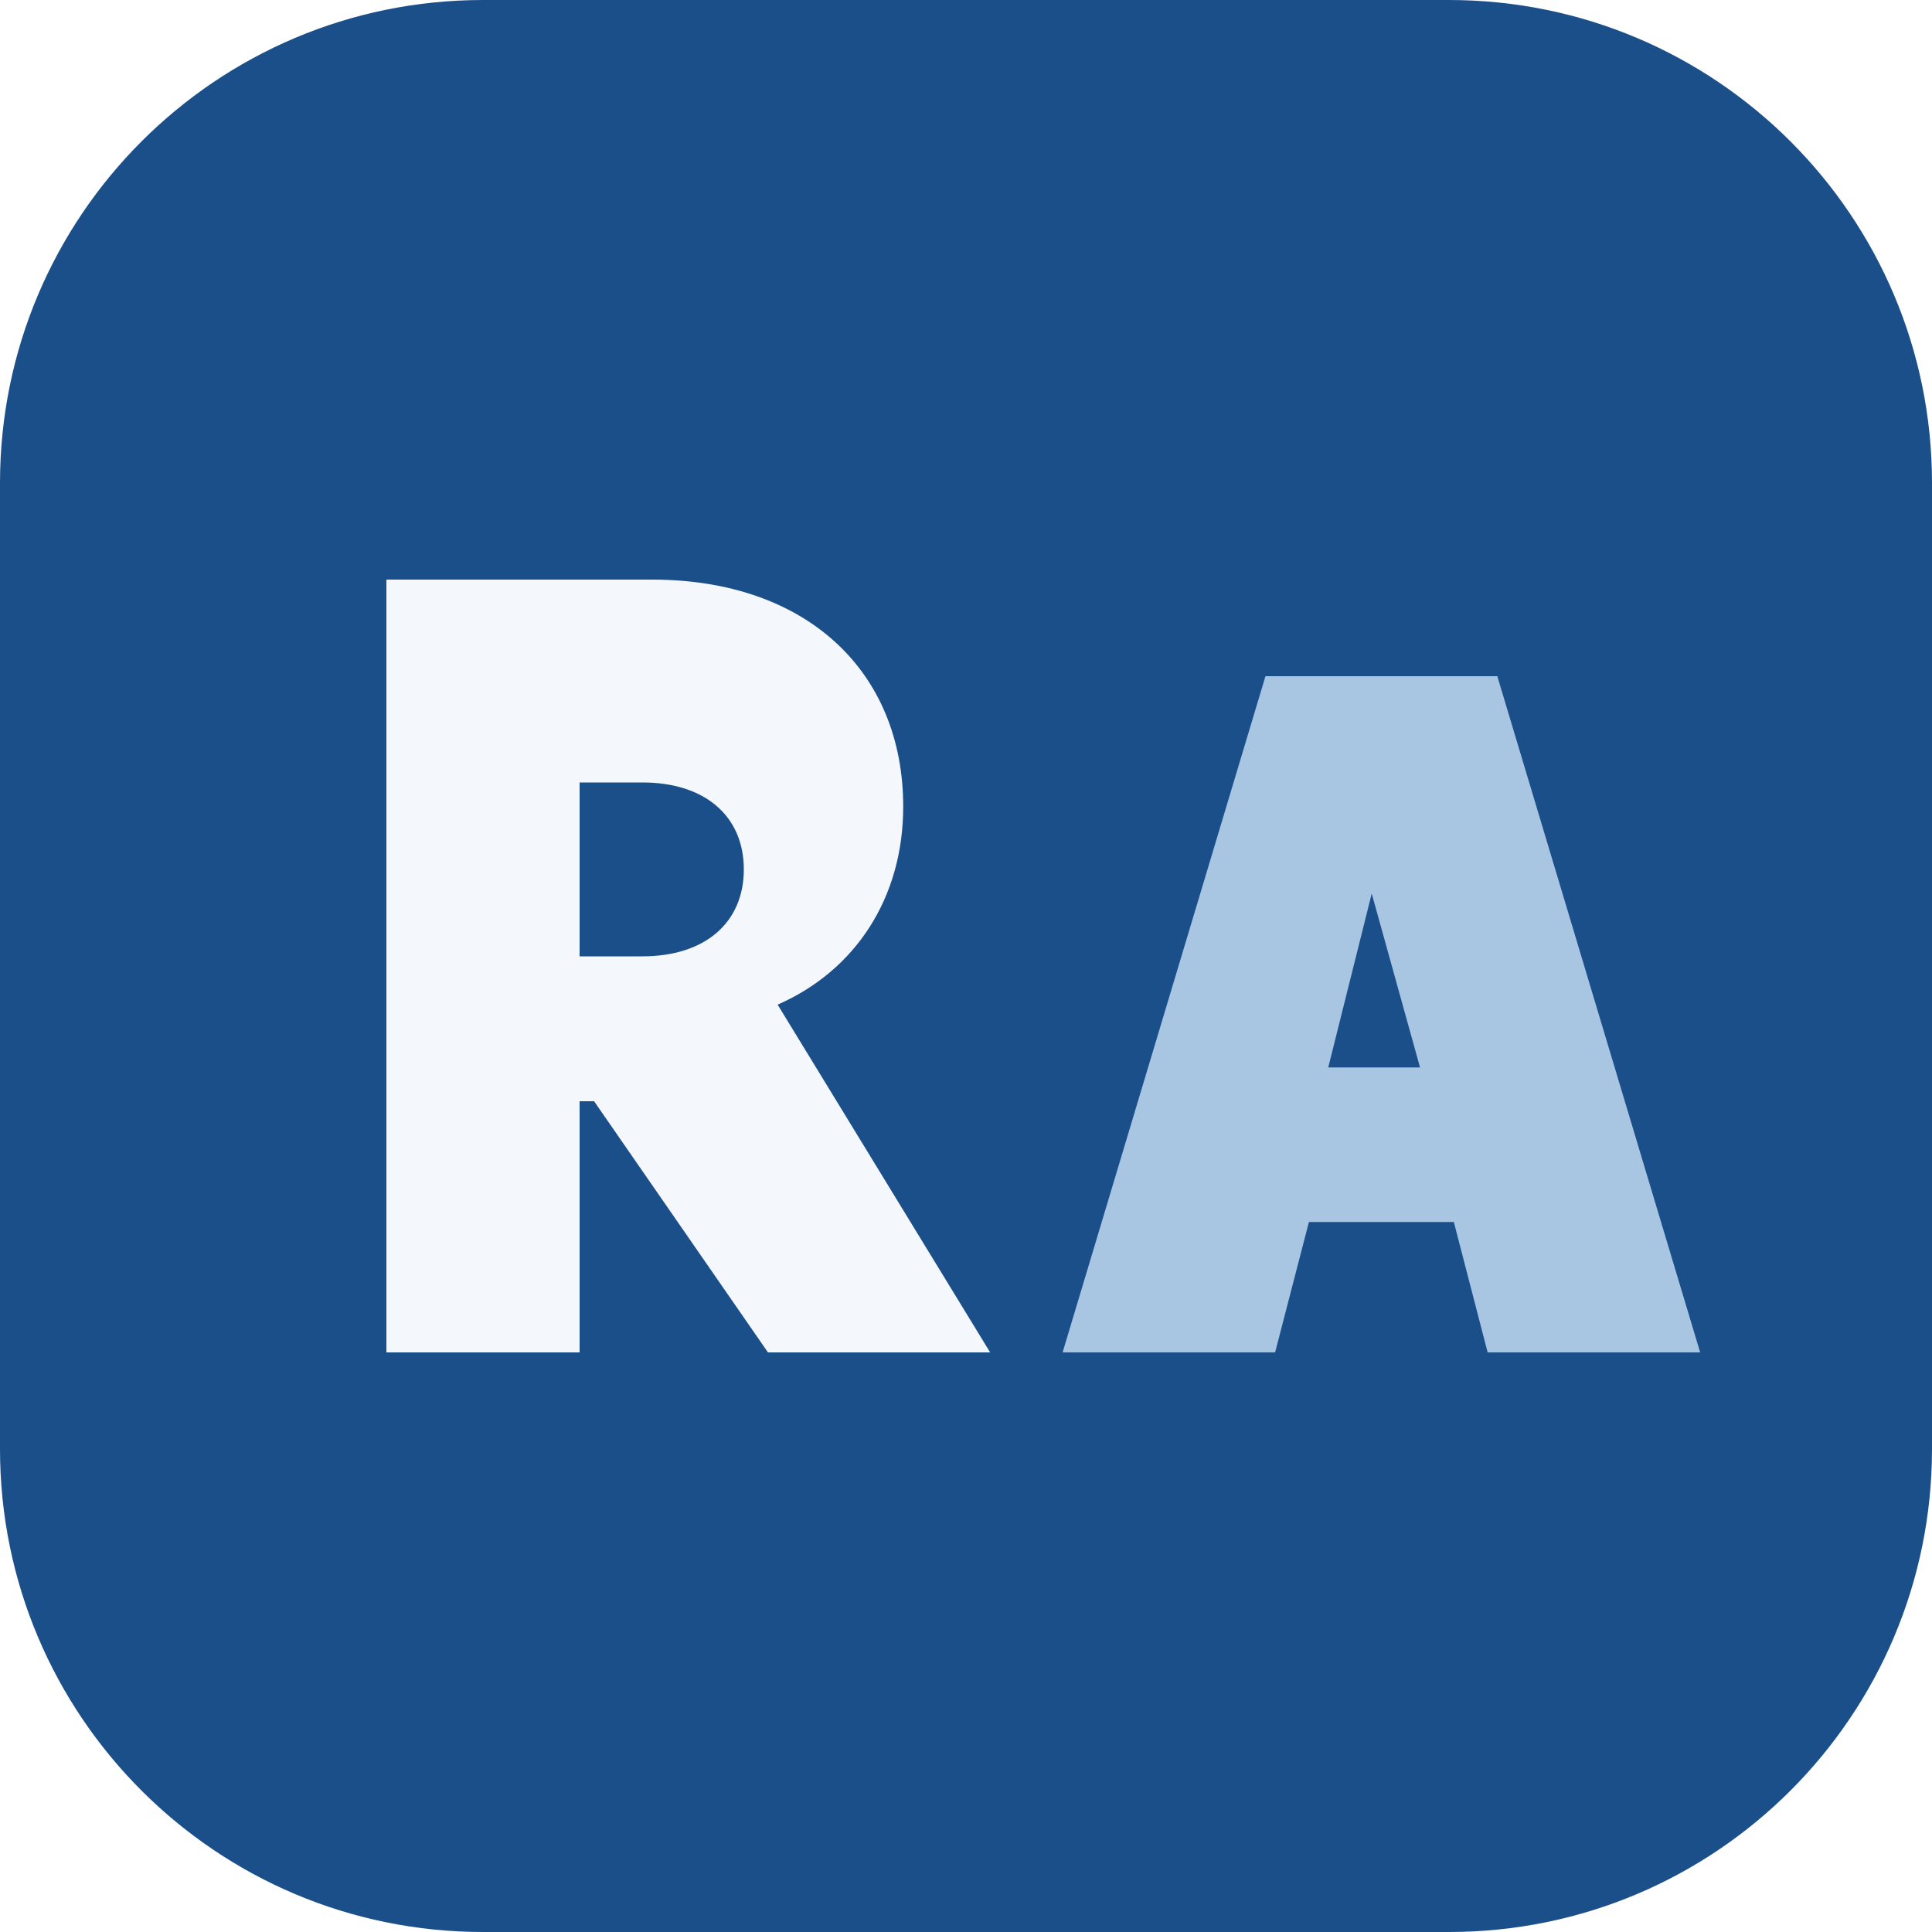
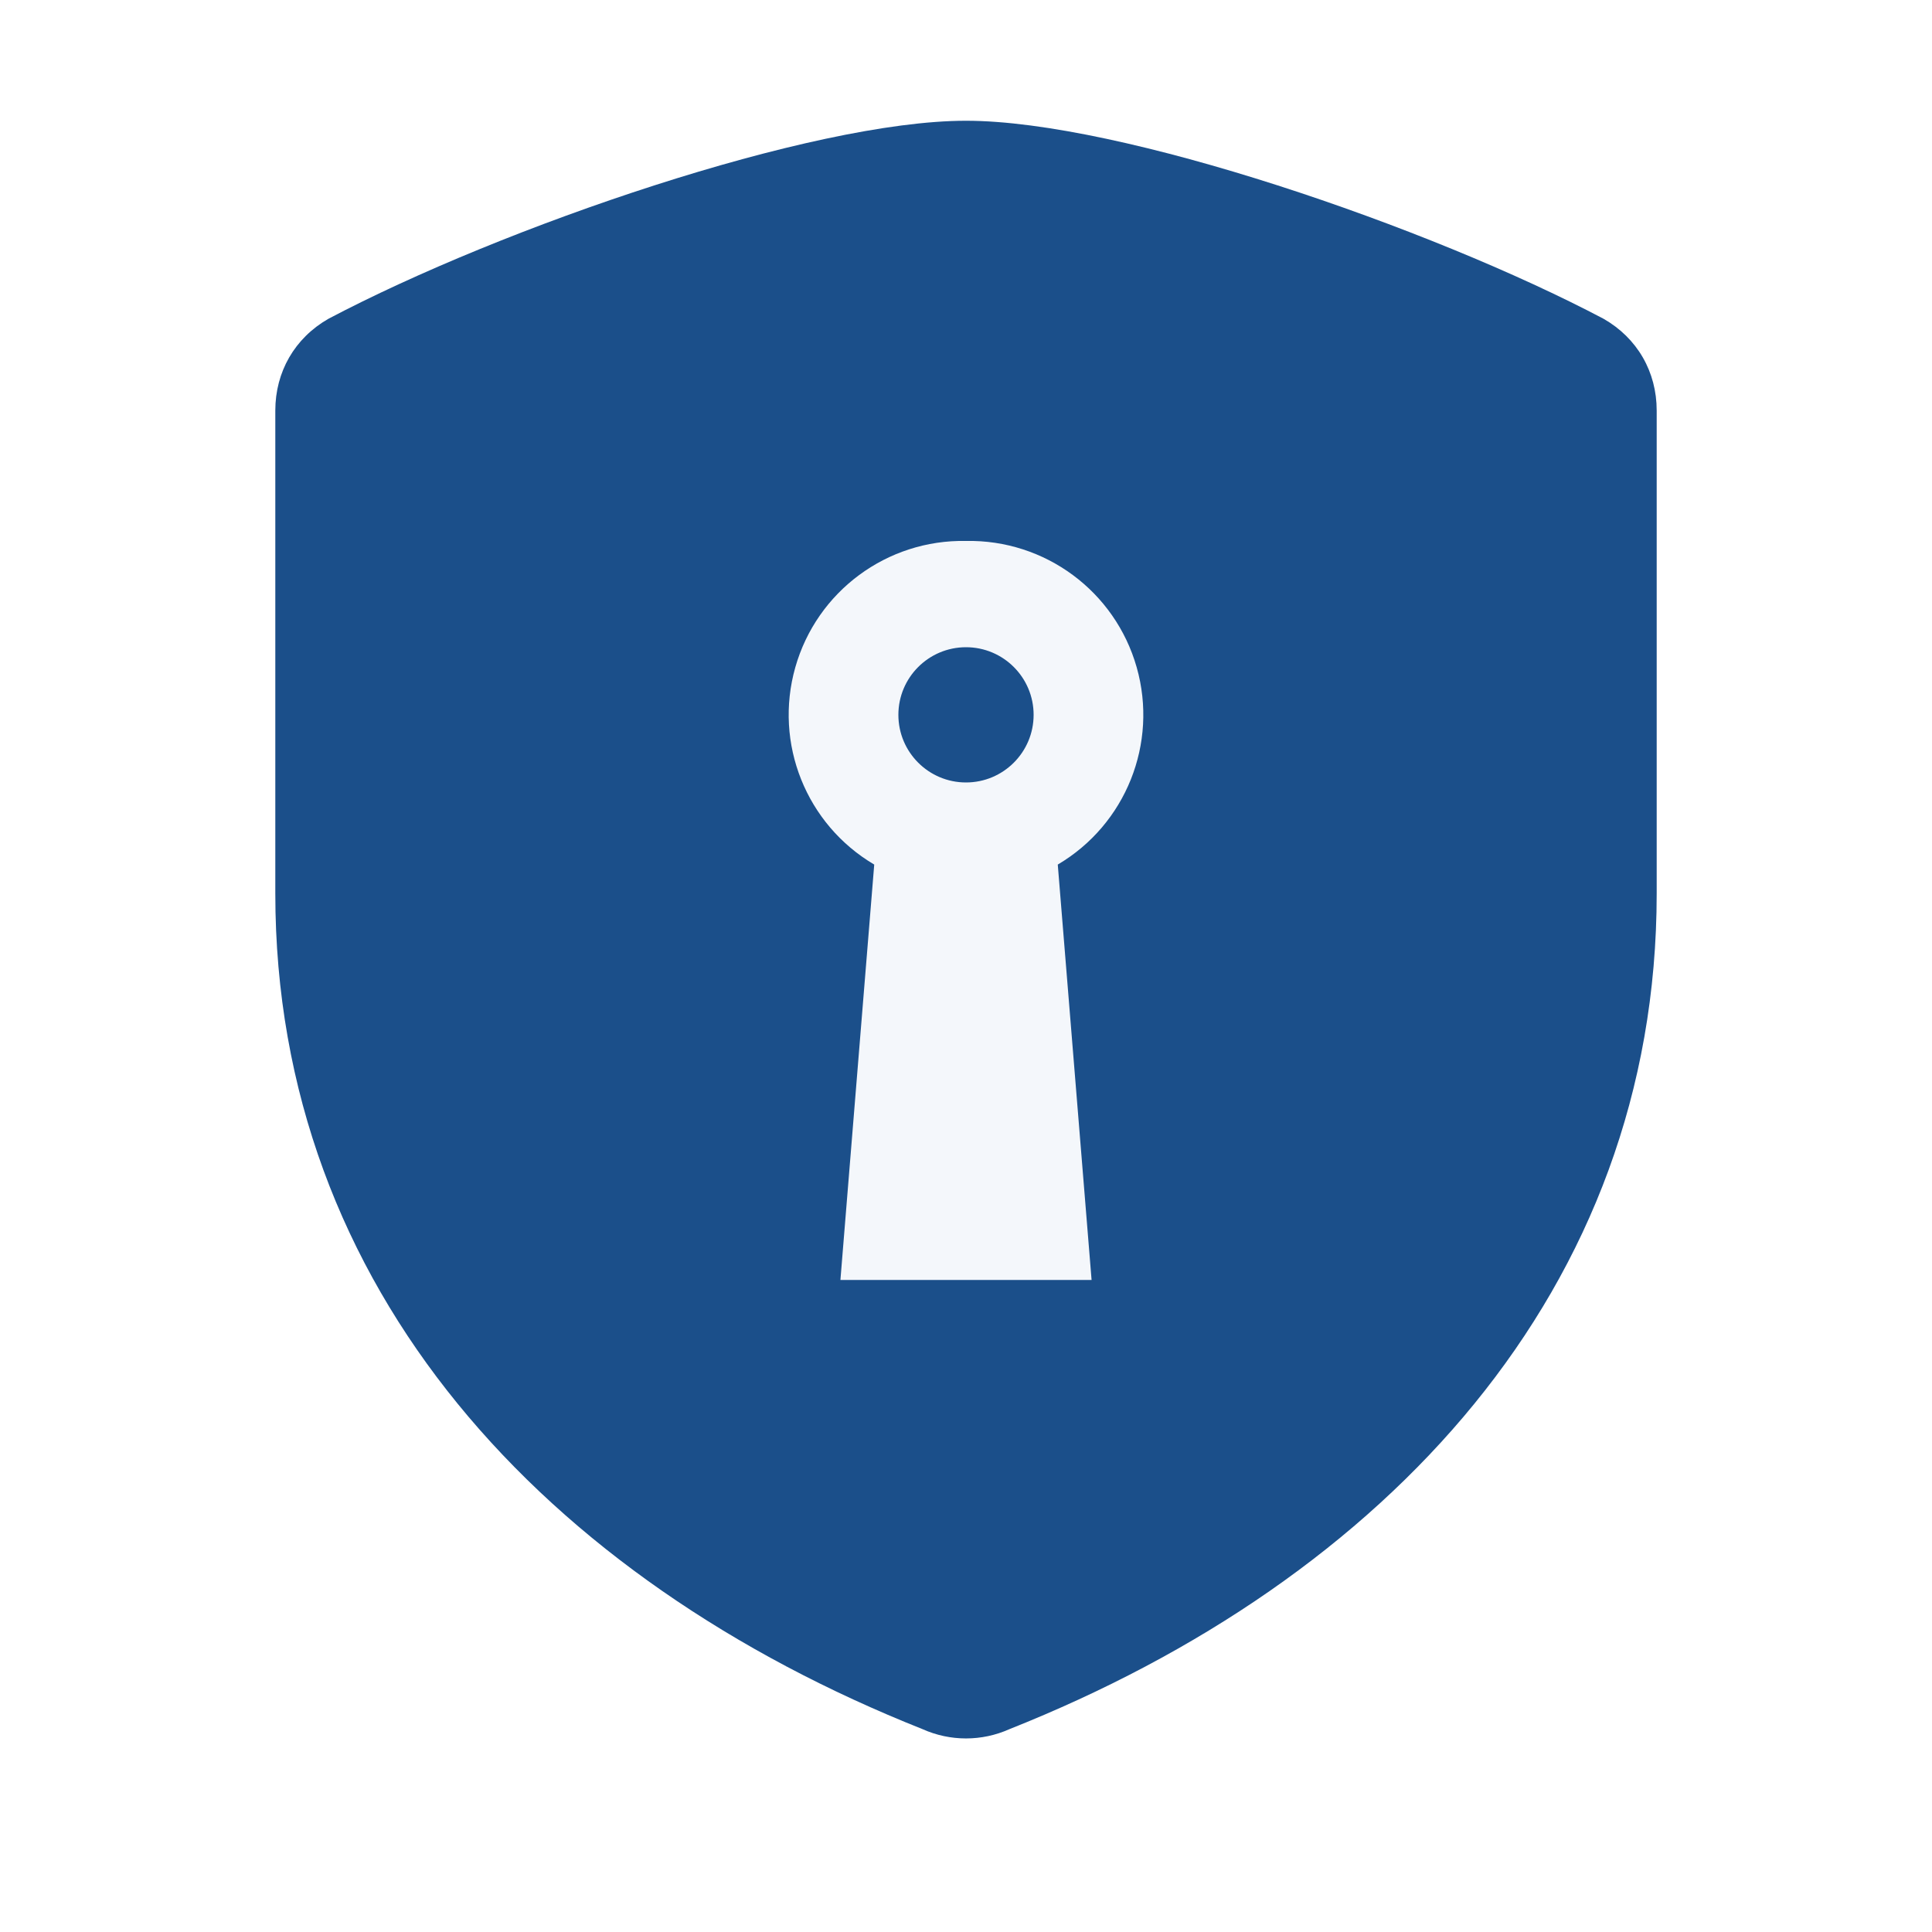
- <svg xmlns="http://www.w3.org/2000/svg" viewBox="0 0 40 40" fill="none" role="img" aria-label="ACP">
-   <rect width="40" height="40" rx="10" fill="#1B4F8A" />
-   <path d="M8 28V12h5.5c3.2 0 5.2 1.9 5.2 4.7 0 1.9-1 3.4-2.6 4.1L20.5 28h-4.6l-3.6-5.2H12V28H8zm4-8.2h1.3c1.3 0 2.1-.7 2.1-1.8s-.8-1.8-2.1-1.8H12v3.6z" fill="#F4F7FB" />
-   <path d="M22 28l4.2-14h4.8l4.2 14h-4.4l-.7-2.7h-3l-.7 2.7H22zm5.5-5.9h1.9l-1-3.6-0.9 3.6z" fill="#A8C5E2" />
+ <svg xmlns="http://www.w3.org/2000/svg" viewBox="0 0 40 40" fill="none">
+   <path d="M20 2.5c3.2 0 9.6 2.2 13.2 4.1.7.4 1.1 1.1 1.1 1.9v10c0 8.2-5.6 14.2-13.4 17.3a2.2 2.2 0 0 1-1.8 0C11.3 32.7 5.7 26.7 5.7 18.5v-10c0-.8.4-1.5 1.1-1.9C10.4 4.7 16.8 2.5 20 2.5Z" fill="#1B4F8A" />
+   <path d="M20 11.2a3.6 3.6 0 0 0-1.9 6.7l-.7 8.6h5.2l-.7-8.6A3.6 3.6 0 0 0 20 11.2Zm0 2.2a1.4 1.4 0 1 1 0 2.8 1.4 1.4 0 0 1 0-2.8Z" fill="#F4F7FB" />
</svg>
